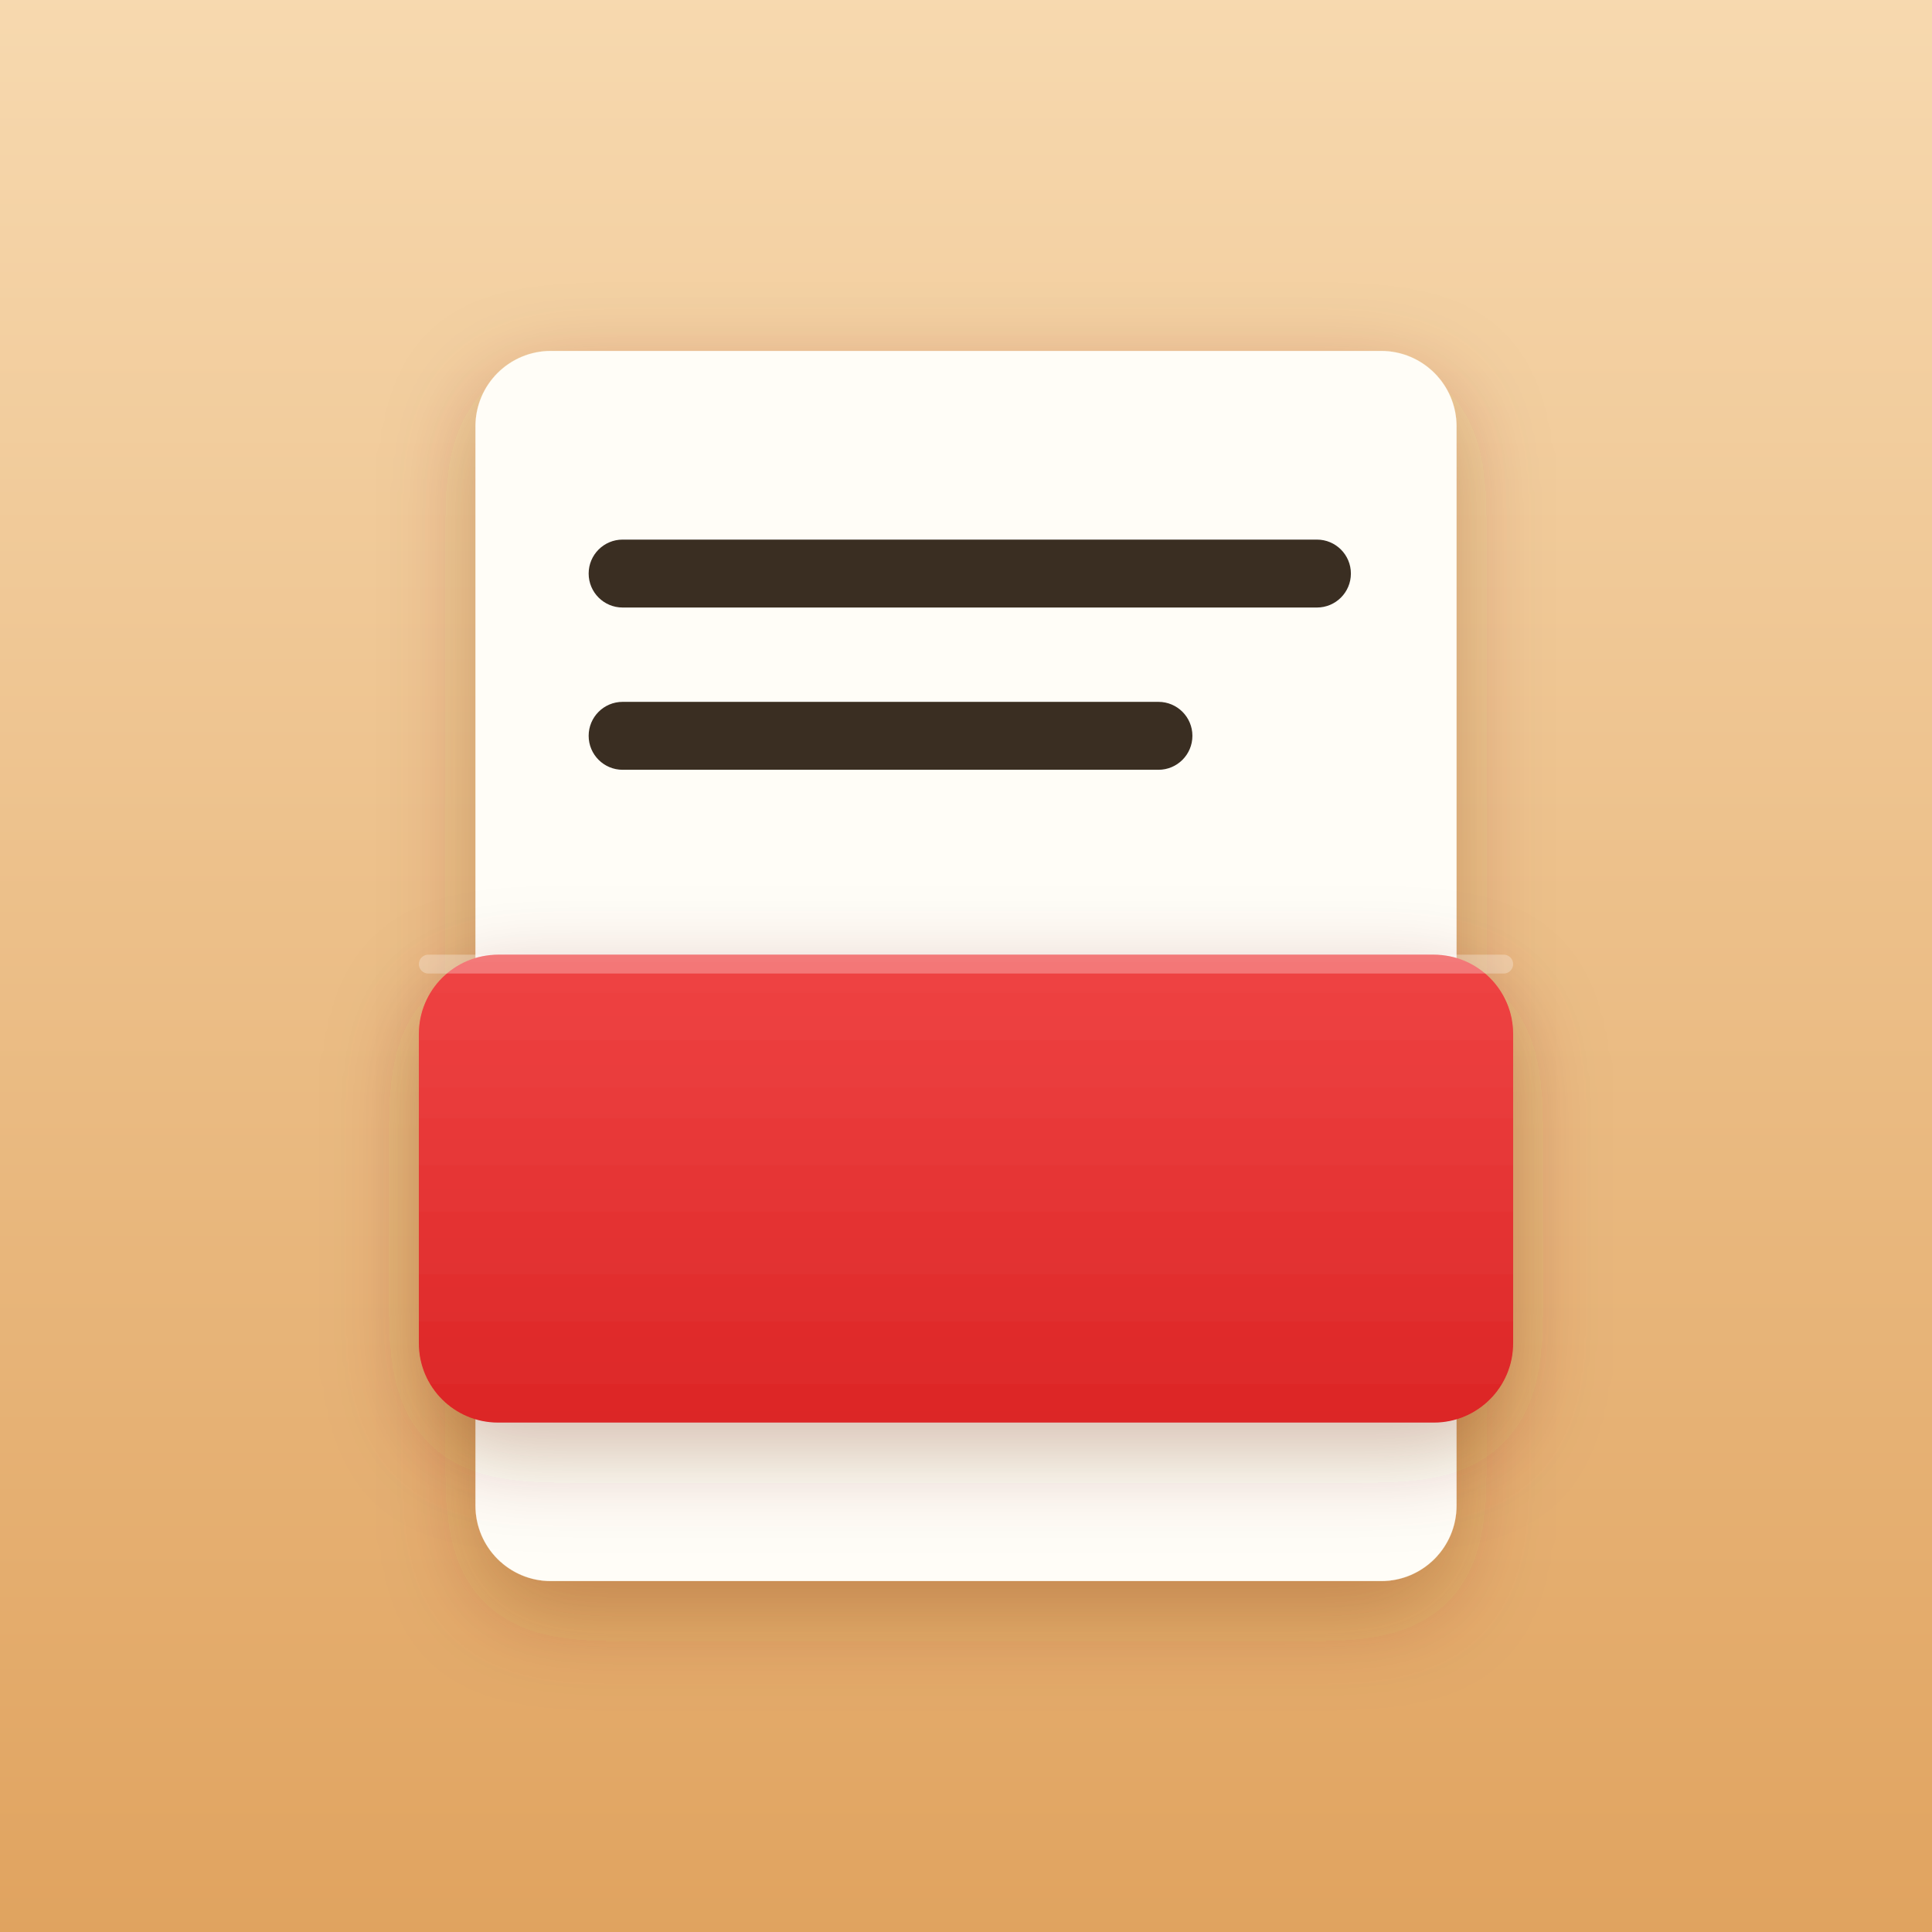
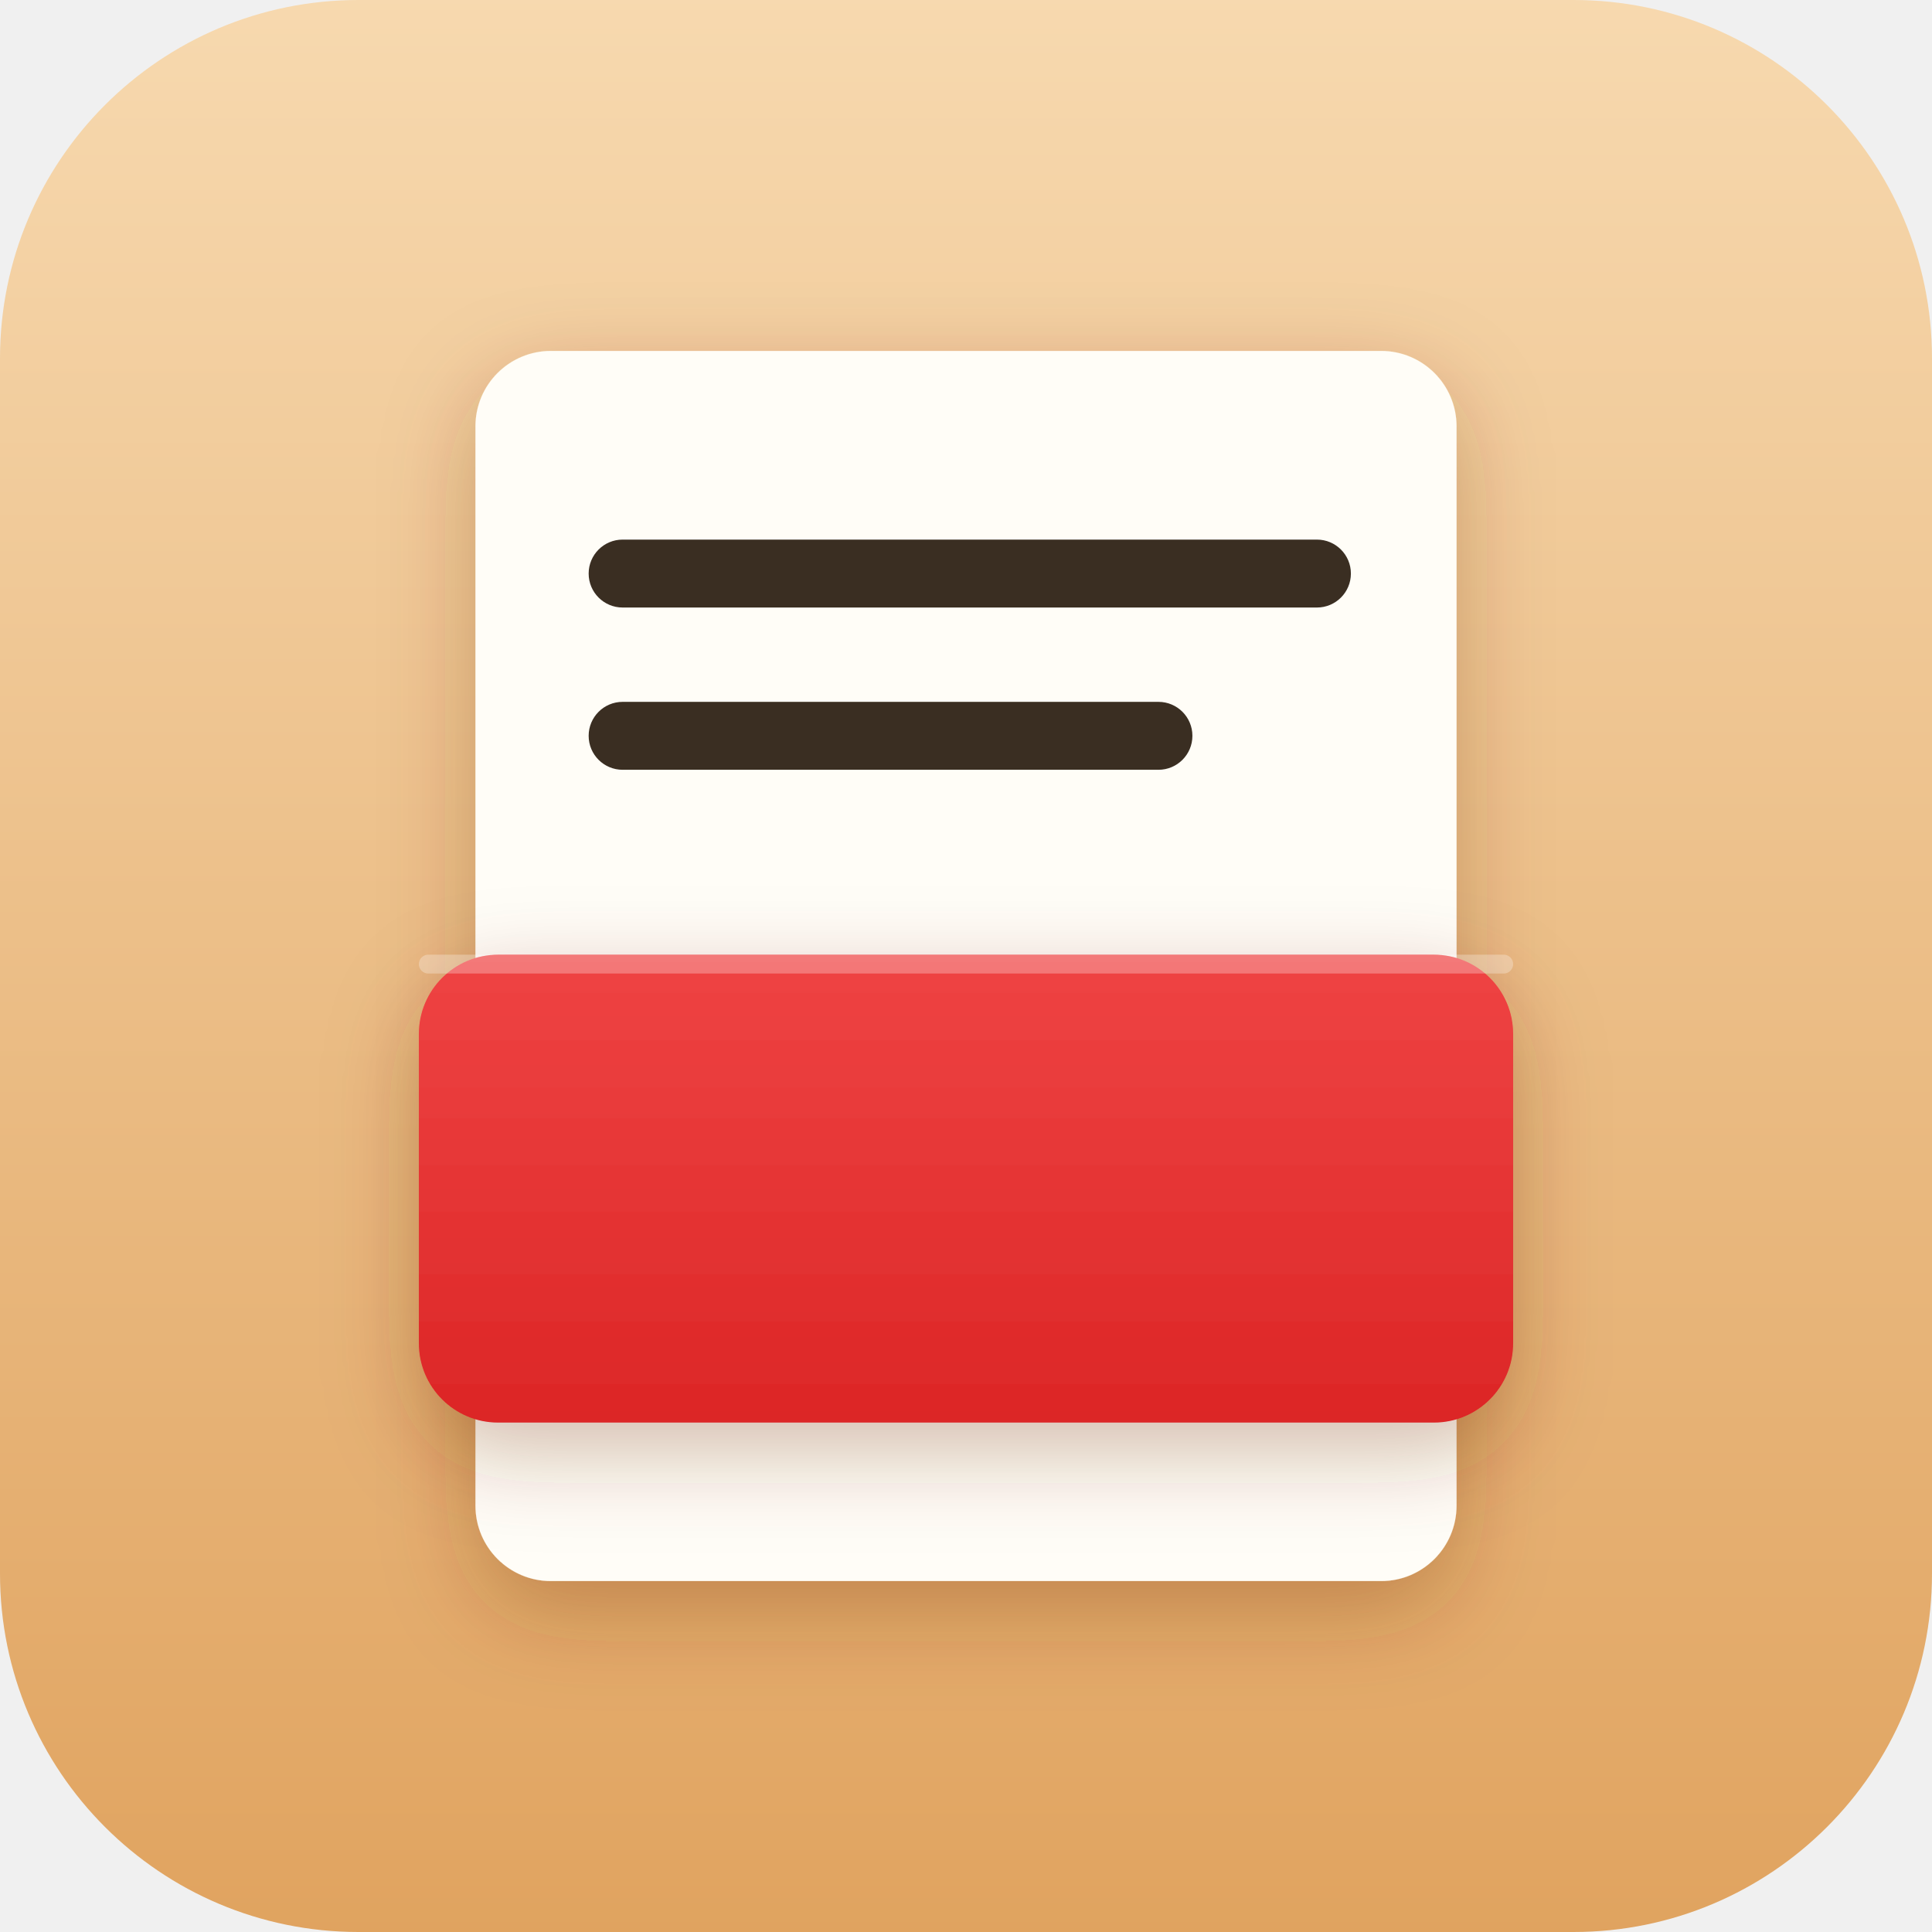
<svg xmlns="http://www.w3.org/2000/svg" width="1024" height="1024" viewBox="0 0 1024 1024">
  <defs>
    <linearGradient id="bg" x1="0" y1="0" x2="0" y2="1">
      <stop offset="0" stop-color="#f7d9af" />
      <stop offset="1" stop-color="#e0a35f" />
    </linearGradient>
    <linearGradient id="sheet" x1="0" y1="0" x2="0" y2="1">
      <stop offset="0" stop-color="#ef4444" />
      <stop offset="1" stop-color="#dc2626" />
    </linearGradient>
    <filter id="sh" x="-30%" y="-30%" width="160%" height="160%">
      <feDropShadow dx="0" dy="16" stdDeviation="24" flood-color="#6e3208" flood-opacity="0.30" />
    </filter>
  </defs>
-   <rect width="1024" height="1024" fill="url(#bg)" />
+   <rect width="1024" height="1024" rx="190" fill="url(#bg)" />
  <g filter="url(#sh)">
    <rect x="252" y="186" width="520" height="652" rx="40" fill="#fffdf7" />
  </g>
  <g fill="#3a2e22">
    <rect x="312" y="286" width="404" height="36" rx="18" />
    <rect x="312" y="372" width="320" height="36" rx="18" />
  </g>
  <g fill="#3a2e22">
    <rect x="312" y="566" width="384" height="36" rx="18" />
    <rect x="312" y="652" width="300" height="36" rx="18" />
  </g>
  <g filter="url(#sh)">
    <rect x="222" y="506" width="580" height="248" rx="42" fill="url(#sheet)" />
  </g>
  <rect x="222" y="506" width="580" height="10" rx="5" fill="#ffffff" opacity="0.28" />
</svg>
